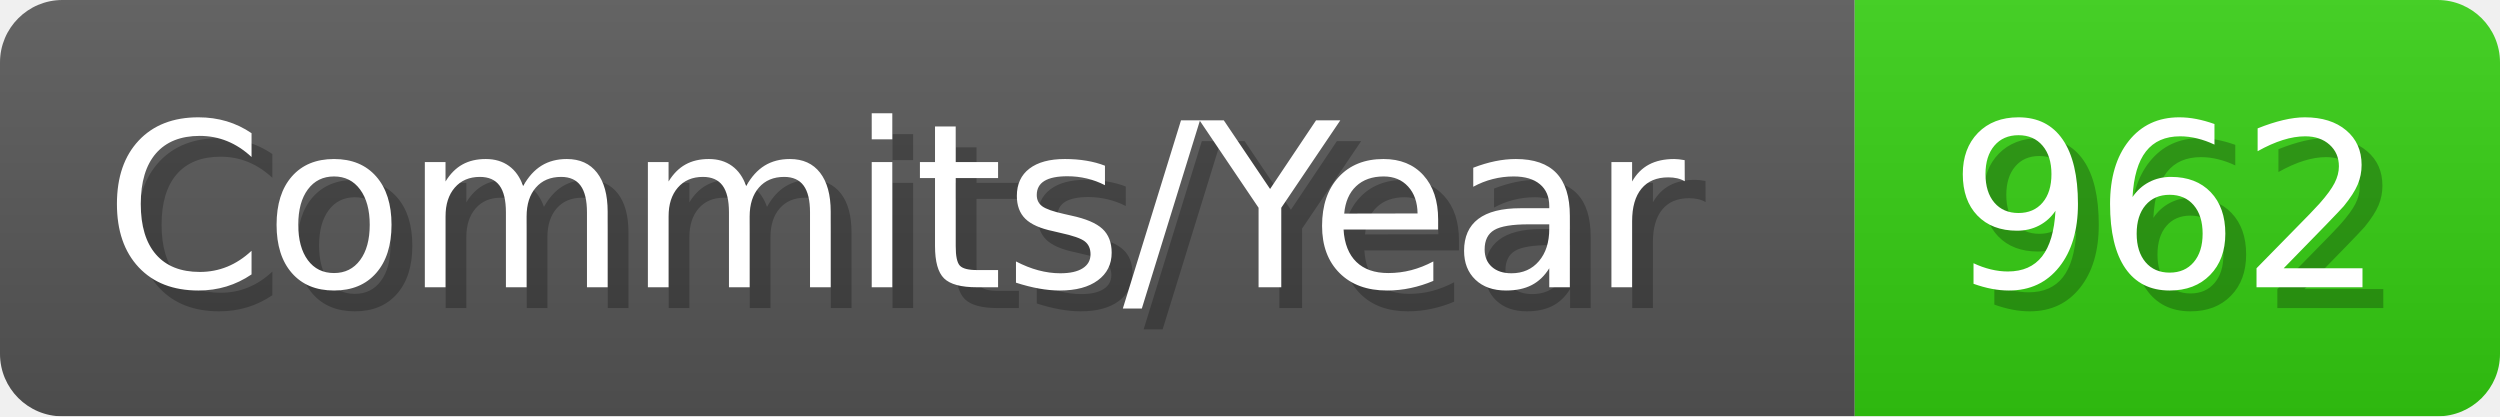
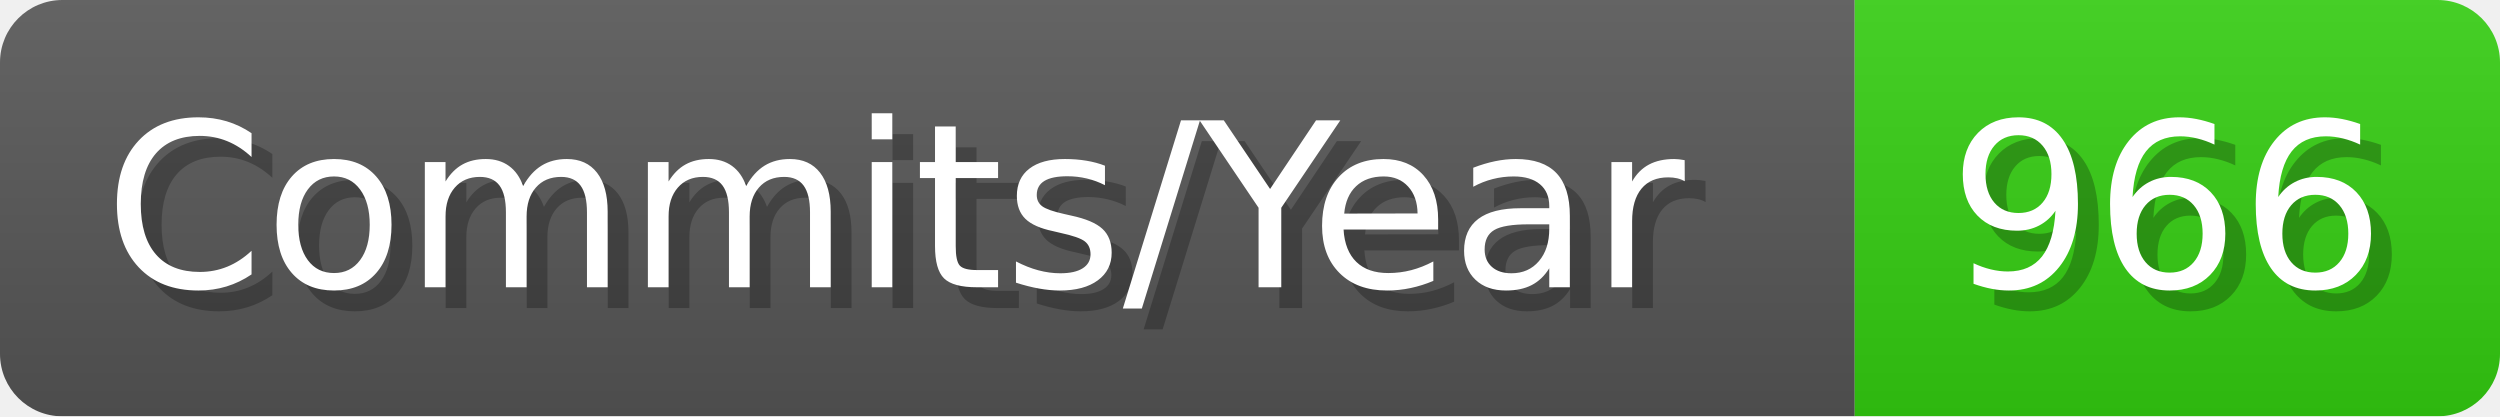
- <svg xmlns="http://www.w3.org/2000/svg" width="120.1" height="20" viewBox="0 0 1201 200" role="img" aria-label="Commits/Year: 962">
+ <svg xmlns="http://www.w3.org/2000/svg" width="120.1" height="20" viewBox="0 0 1201 200" role="img" aria-label="Commits/Year: 966">
  <linearGradient id="aUPdi" x2="0" y2="100%">
    <stop offset="0" stop-opacity=".1" stop-color="#EEE" />
    <stop offset="1" stop-opacity=".1" />
  </linearGradient>
  <mask id="WfAiQ">
    <rect width="1201" height="200" rx="30" fill="#FFF" />
  </mask>
  <g mask="url(#WfAiQ)">
    <rect width="891" height="200" fill="#555" />
    <rect width="310" height="200" fill="#3C1" x="891" />
    <rect width="1201" height="200" fill="url(#aUPdi)" />
  </g>
  <g aria-hidden="true" fill="#fff" text-anchor="start" font-family="Verdana,DejaVu Sans,sans-serif" font-size="110">
    <text x="60" y="148" textLength="791" fill="#000" opacity="0.25">Commits/Year</text>
    <text x="50" y="138" textLength="791">Commits/Year</text>
-     <text x="946" y="148" textLength="210" fill="#000" opacity="0.25">962</text>
-     <text x="936" y="138" textLength="210">962</text>
+     <text x="946" y="148" textLength="210" fill="#000" opacity="0.25">966</text>
+     <text x="936" y="138" textLength="210">966</text>
  </g>
</svg>
